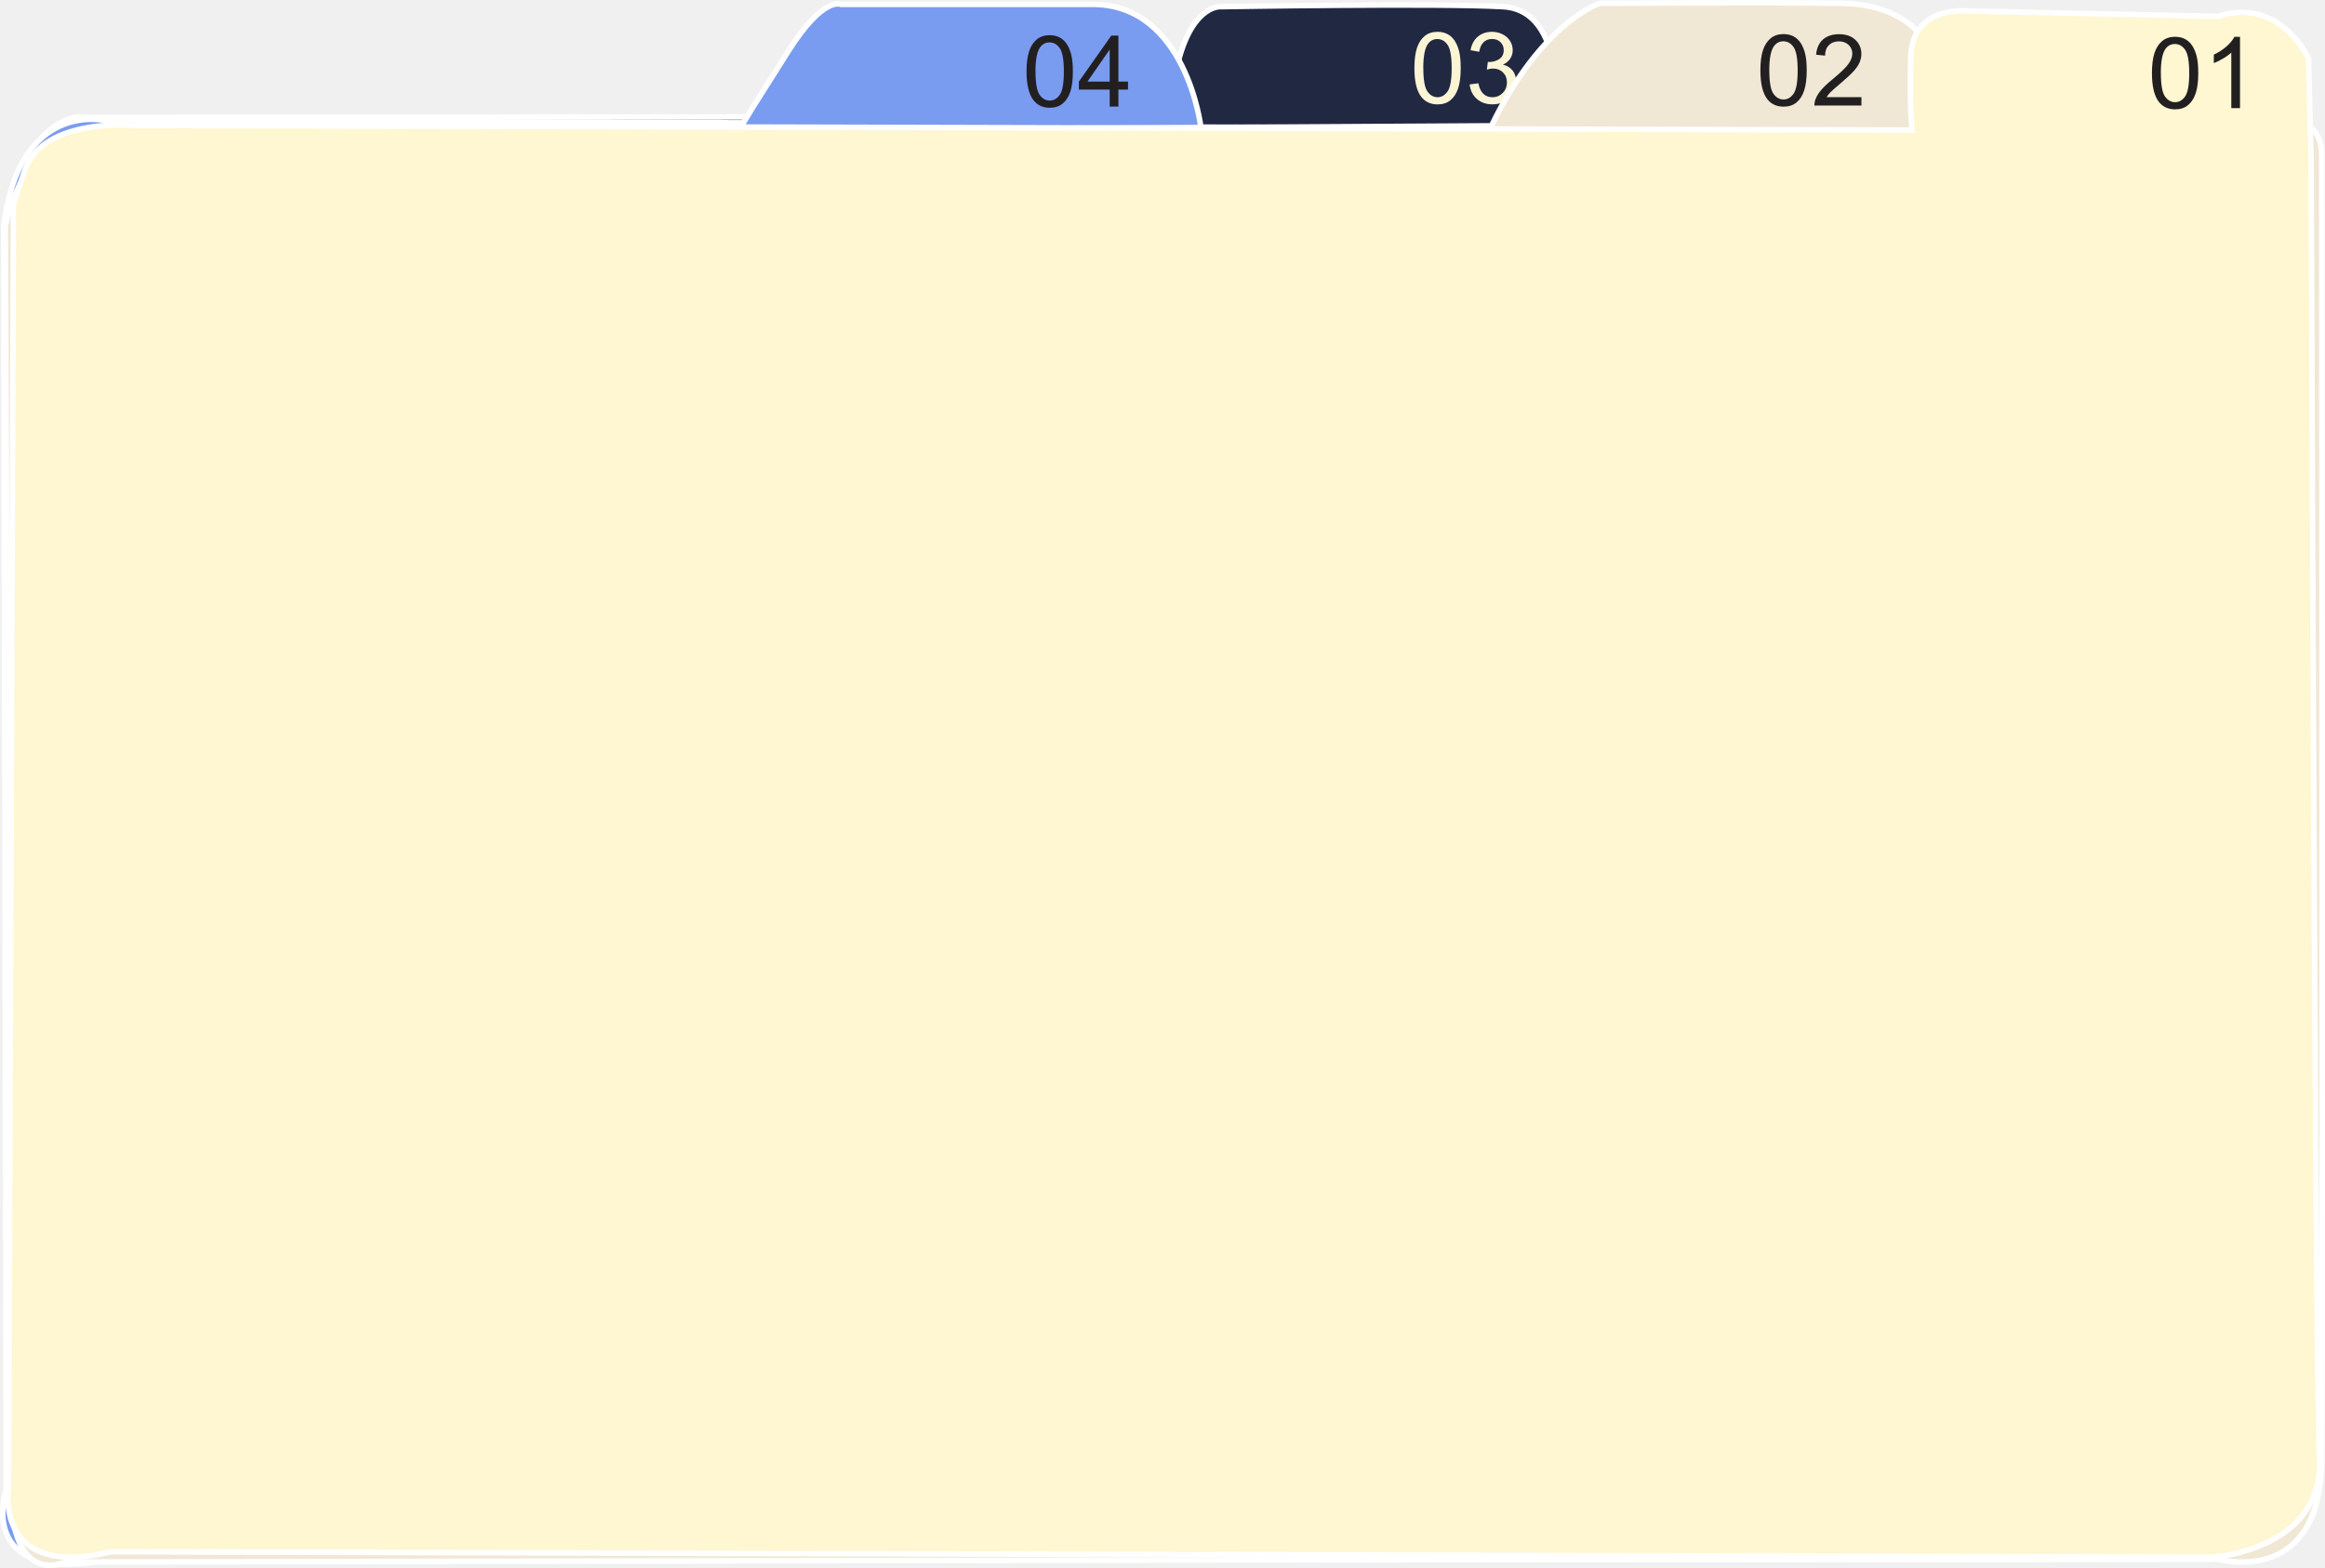
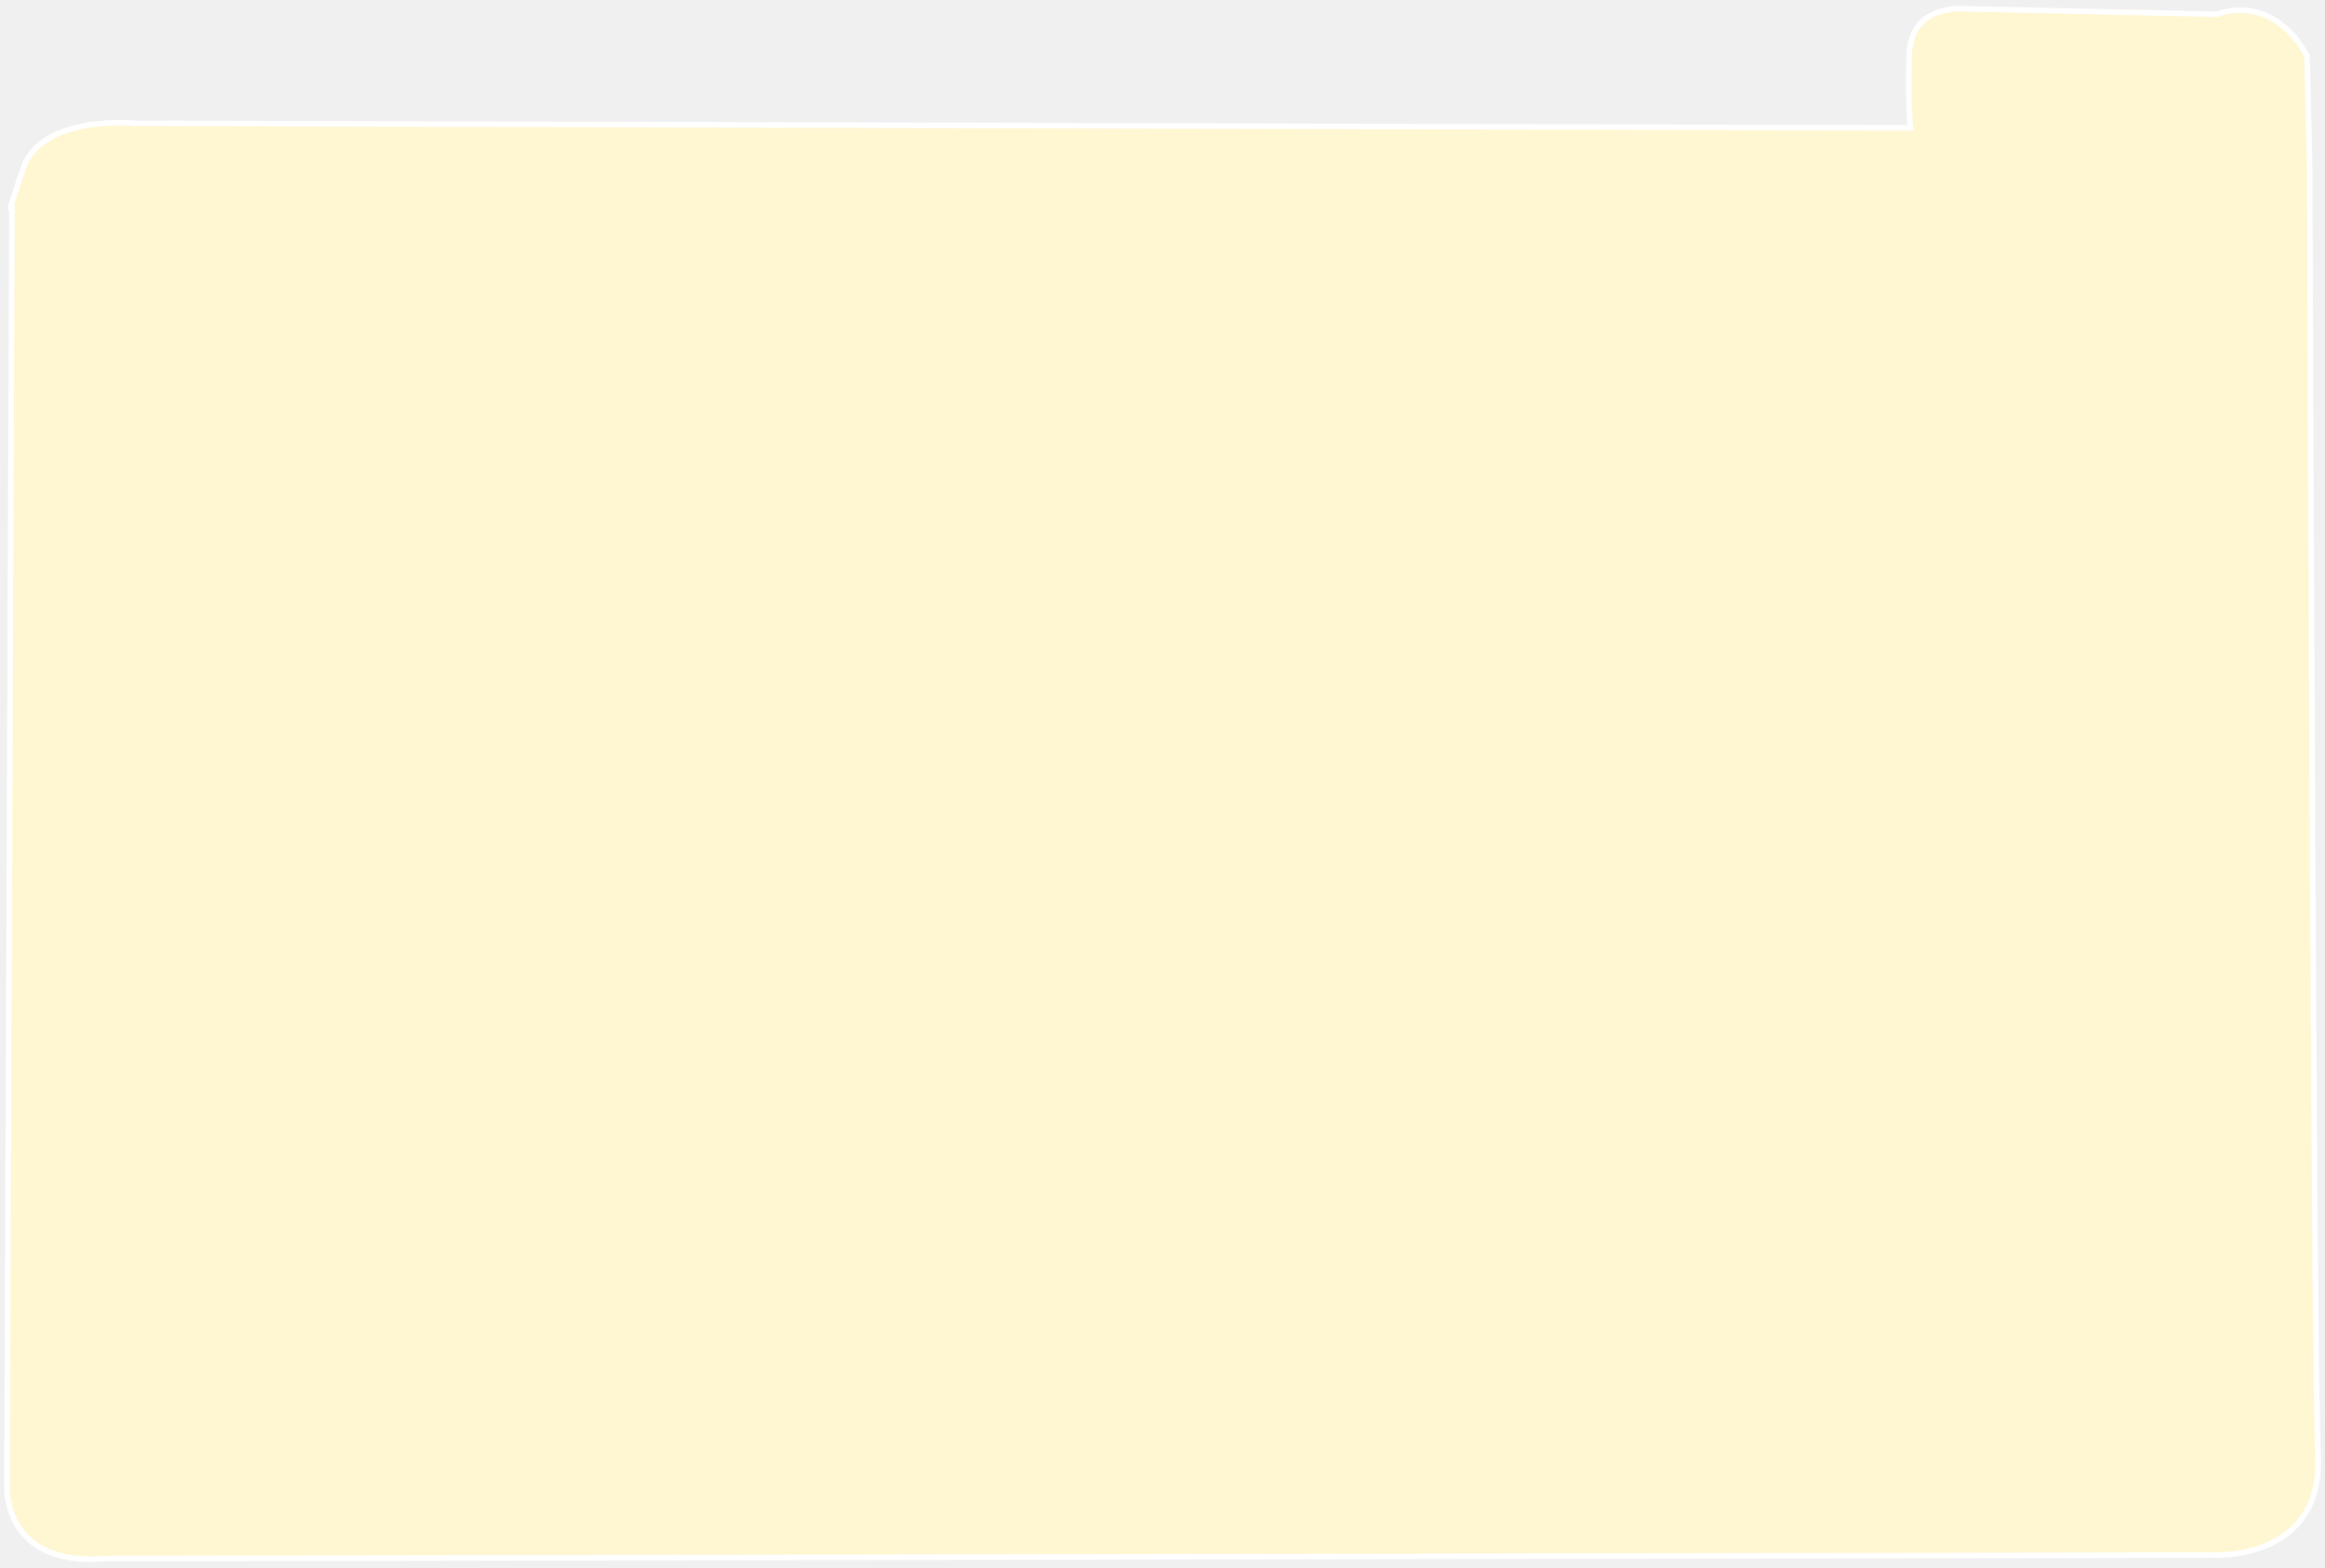
<svg xmlns="http://www.w3.org/2000/svg" id="Layer_1" data-name="Layer 1" viewBox="0 0 421.59 284.3">
  <defs>
    <style>
      .cls-1 {
        fill: #fff6d2;
-       }
- 
-       .cls-1, .cls-2, .cls-3, .cls-4 {
        stroke: #fff;
        stroke-miterlimit: 10;
      }
- 
-       .cls-2 {
-         fill: #f0e7d5;
-       }
- 
-       .cls-5 {
-         fill: #fcf5d5;
-       }
- 
-       .cls-6 {
-         isolation: isolate;
-       }
- 
-       .cls-3 {
-         fill: #799cf0;
-       }
- 
-       .cls-7 {
-         fill: #221f20;
-       }
- 
-       .cls-4 {
-         fill: #212842;
-       }
    </style>
  </defs>
-   <g>
-     <path class="cls-4" d="M420.01,30.12s.67-9.18-4.79-9.23c-6.13-.05-133.21.56-133.21.56,0,0,2.23-19.57-9.48-20.24s-51,0-51,0c0,0-5.02-.66-7.8,9.65l-2.79,10.31-196.13.11c-.86-.5-10.8.86-13.2,19.21l.43,229.05s-4.35,18.61,18.03,12.79l381.55-.22s16.99-.13,18.24-9.11.15-242.89.15-242.89Z" />
-     <g class="cls-6">
-       <g class="cls-6">
-         <g class="cls-6">
-           <path class="cls-5" d="M256.47,12.36c0-1.52.16-2.75.47-3.68.31-.93.78-1.64,1.4-2.15s1.4-.76,2.33-.76c.69,0,1.3.14,1.82.42s.95.68,1.29,1.2c.34.53.61,1.16.8,1.92.19.75.29,1.77.29,3.05,0,1.51-.16,2.73-.47,3.66s-.78,1.65-1.39,2.15c-.62.51-1.4.76-2.34.76-1.24,0-2.22-.45-2.93-1.34-.85-1.07-1.27-2.82-1.27-5.24ZM258.09,12.36c0,2.12.25,3.52.74,4.22s1.11,1.05,1.83,1.05,1.34-.35,1.83-1.05.74-2.11.74-4.22-.25-3.53-.74-4.23-1.11-1.05-1.85-1.05-1.31.31-1.74.92c-.54.79-.82,2.24-.82,4.35Z" />
-           <path class="cls-5" d="M266.49,15.31l1.58-.21c.18.9.49,1.54.93,1.94.44.39.97.59,1.6.59.74,0,1.37-.26,1.88-.77s.77-1.15.77-1.92-.24-1.33-.71-1.8c-.47-.47-1.08-.71-1.81-.71-.3,0-.67.06-1.12.18l.18-1.39c.11.01.19.02.25.02.67,0,1.28-.18,1.82-.53s.81-.89.81-1.63c0-.58-.2-1.06-.59-1.44s-.9-.57-1.52-.57-1.13.19-1.54.58-.67.97-.79,1.74l-1.58-.28c.19-1.06.63-1.88,1.32-2.46s1.54-.88,2.56-.88c.7,0,1.35.15,1.94.45s1.04.71,1.36,1.23.47,1.08.47,1.66-.15,1.06-.45,1.52-.74.82-1.33,1.09c.76.18,1.35.54,1.78,1.09.42.55.63,1.25.63,2.08,0,1.12-.41,2.08-1.23,2.86-.82.78-1.86,1.17-3.11,1.17-1.13,0-2.07-.34-2.82-1.01s-1.17-1.55-1.28-2.62Z" />
-         </g>
-       </g>
-     </g>
-   </g>
-   <g>
-     <path class="cls-3" d="M418.94,273.62c-1.25,8.97-18.24,9.11-18.24,9.11l-381.55.22c-23.84,4.17-18.03-12.79-18.03-12.79L.69,40.98c2.72-22.77,18.23-19.14,18.23-19.14l115.88.43,1.77-2.91,6.37-10.08c6.37-10.08,9.55-8.49,9.55-8.49h45.63c16.98,0,19.63,22.26,19.63,22.26,0,0,172.44.56,187.62.03s13.71,7.54,13.71,7.54l-.15,243.01Z" />
-     <g class="cls-6">
-       <g class="cls-6">
-         <g class="cls-6">
-           <path class="cls-7" d="M186.14,12.97c0-1.52.16-2.75.47-3.68.31-.93.78-1.64,1.4-2.15s1.4-.76,2.33-.76c.69,0,1.3.14,1.82.42s.95.68,1.29,1.2c.34.53.61,1.16.8,1.92.19.75.29,1.77.29,3.05,0,1.51-.15,2.73-.46,3.66s-.78,1.65-1.39,2.15c-.62.51-1.4.76-2.34.76-1.24,0-2.22-.45-2.93-1.34-.85-1.07-1.28-2.82-1.28-5.24ZM187.77,12.97c0,2.12.25,3.52.74,4.22s1.11,1.05,1.83,1.05,1.34-.35,1.83-1.05.74-2.11.74-4.22-.25-3.53-.74-4.23-1.11-1.05-1.85-1.05-1.31.31-1.74.92c-.54.79-.82,2.24-.82,4.35Z" />
-           <path class="cls-7" d="M201.22,19.33v-3.08h-5.59v-1.45l5.88-8.35h1.29v8.35h1.74v1.45h-1.74v3.08h-1.58ZM201.22,14.79v-5.81l-4.03,5.81h4.03Z" />
-         </g>
-       </g>
-     </g>
-   </g>
-   <path class="cls-2" d="M1.94,269.95L.96,40.94c4.51-18.3,14.78-16.63,14.78-16.63l254.7-1.49c9.24-19.02,19.69-22.22,19.69-22.22,0,0,30.95-.21,43.81,0,12.86.21,15.87,8.12,15.87,8.12l.17,13,56.76-.25c15.7-1.9,14.13,5.63,14.26,7.88,0,0,.18,210.89,0,235.11s-19.48,18.08-19.48,18.08l-389.74.69s-9.77,4.8-9.84-13.27Z" />
-   <g class="cls-6">
-     <g class="cls-6">
-       <g class="cls-6">
-         <path class="cls-7" d="M319.21,12.77c0-1.52.16-2.75.47-3.68.31-.93.78-1.64,1.4-2.15s1.4-.76,2.33-.76c.69,0,1.3.14,1.82.42s.95.68,1.29,1.2c.34.53.61,1.16.8,1.92.19.75.29,1.77.29,3.05,0,1.51-.16,2.73-.47,3.66s-.77,1.65-1.39,2.15c-.62.51-1.4.76-2.34.76-1.24,0-2.22-.45-2.93-1.34-.85-1.07-1.27-2.82-1.27-5.24ZM320.83,12.77c0,2.12.25,3.52.74,4.22s1.11,1.05,1.83,1.05,1.34-.35,1.83-1.05.74-2.11.74-4.22-.25-3.53-.74-4.23-1.11-1.05-1.85-1.05-1.31.31-1.74.92c-.54.79-.82,2.24-.82,4.35Z" />
-         <path class="cls-7" d="M337.53,17.61v1.52h-8.52c-.01-.38.05-.75.18-1.1.22-.58.56-1.15,1.04-1.71s1.17-1.21,2.07-1.95c1.4-1.15,2.35-2.06,2.84-2.73s.74-1.31.74-1.9c0-.63-.22-1.16-.67-1.59-.45-.43-1.03-.65-1.75-.65-.76,0-1.37.23-1.83.69s-.69,1.09-.69,1.9l-1.63-.17c.11-1.21.53-2.14,1.26-2.77.73-.63,1.7-.95,2.93-.95s2.21.34,2.94,1.03,1.08,1.54,1.08,2.55c0,.52-.11,1.02-.32,1.52s-.56,1.02-1.05,1.57-1.3,1.31-2.44,2.27c-.95.8-1.56,1.34-1.83,1.62s-.49.57-.67.86h6.32Z" />
-       </g>
-     </g>
-   </g>
-   <g>
-     <path class="cls-1" d="M419.1,30.9l-.5-20.32s-5.15-11.28-16.44-7.61l-45.14-.98s-10.3-1.23-10.55,8.34c-.25,9.57.25,13.25.25,13.25l-321.89-.83s-16.94-1.69-20.33,8.15-2.05,6.91-2.05,6.91l-.91,231.98s-2.76,16.74,18.66,11.58l380.92.99s20.31-1.12,19.48-18.08-1.51-233.39-1.51-233.39Z" />
-     <g class="cls-6">
-       <g class="cls-6">
-         <path class="cls-7" d="M390.21,13.26c0-1.52.16-2.75.47-3.68.31-.93.78-1.64,1.4-2.15s1.4-.76,2.33-.76c.69,0,1.3.14,1.82.42s.95.68,1.29,1.2c.34.53.61,1.16.8,1.92.19.75.29,1.77.29,3.05,0,1.51-.16,2.73-.47,3.66s-.78,1.65-1.39,2.15c-.62.51-1.4.76-2.34.76-1.24,0-2.22-.45-2.93-1.34-.85-1.07-1.27-2.82-1.27-5.24ZM391.83,13.26c0,2.12.25,3.52.74,4.22s1.11,1.05,1.83,1.05,1.34-.35,1.83-1.05.74-2.11.74-4.22-.25-3.53-.74-4.23-1.11-1.05-1.85-1.05-1.31.31-1.74.92c-.54.79-.82,2.24-.82,4.35Z" />
-         <path class="cls-7" d="M406.18,19.61h-1.58v-10.08c-.38.36-.88.73-1.5,1.09s-1.17.64-1.67.82v-1.53c.88-.42,1.66-.92,2.32-1.51s1.13-1.17,1.41-1.72h1.02v12.94Z" />
-       </g>
-     </g>
-   </g>
+   <path class="cls-1" d="M418.82,30.51l-.5-20.32s-5.15-11.28-16.44-7.61l-45.14-.98s-10.3-1.23-10.55,8.34c-.25,9.57.25,13.25.25,13.25l-321.89-.83s-16.94-1.69-20.33,8.15-2.05,6.91-2.05,6.91l-.91,231.98s-.87,14.86,18.07,13.2l381.51-.63s20.38,1.45,19.48-18.08c-.79-16.96-1.51-233.39-1.51-233.39h0Z" />
</svg>
